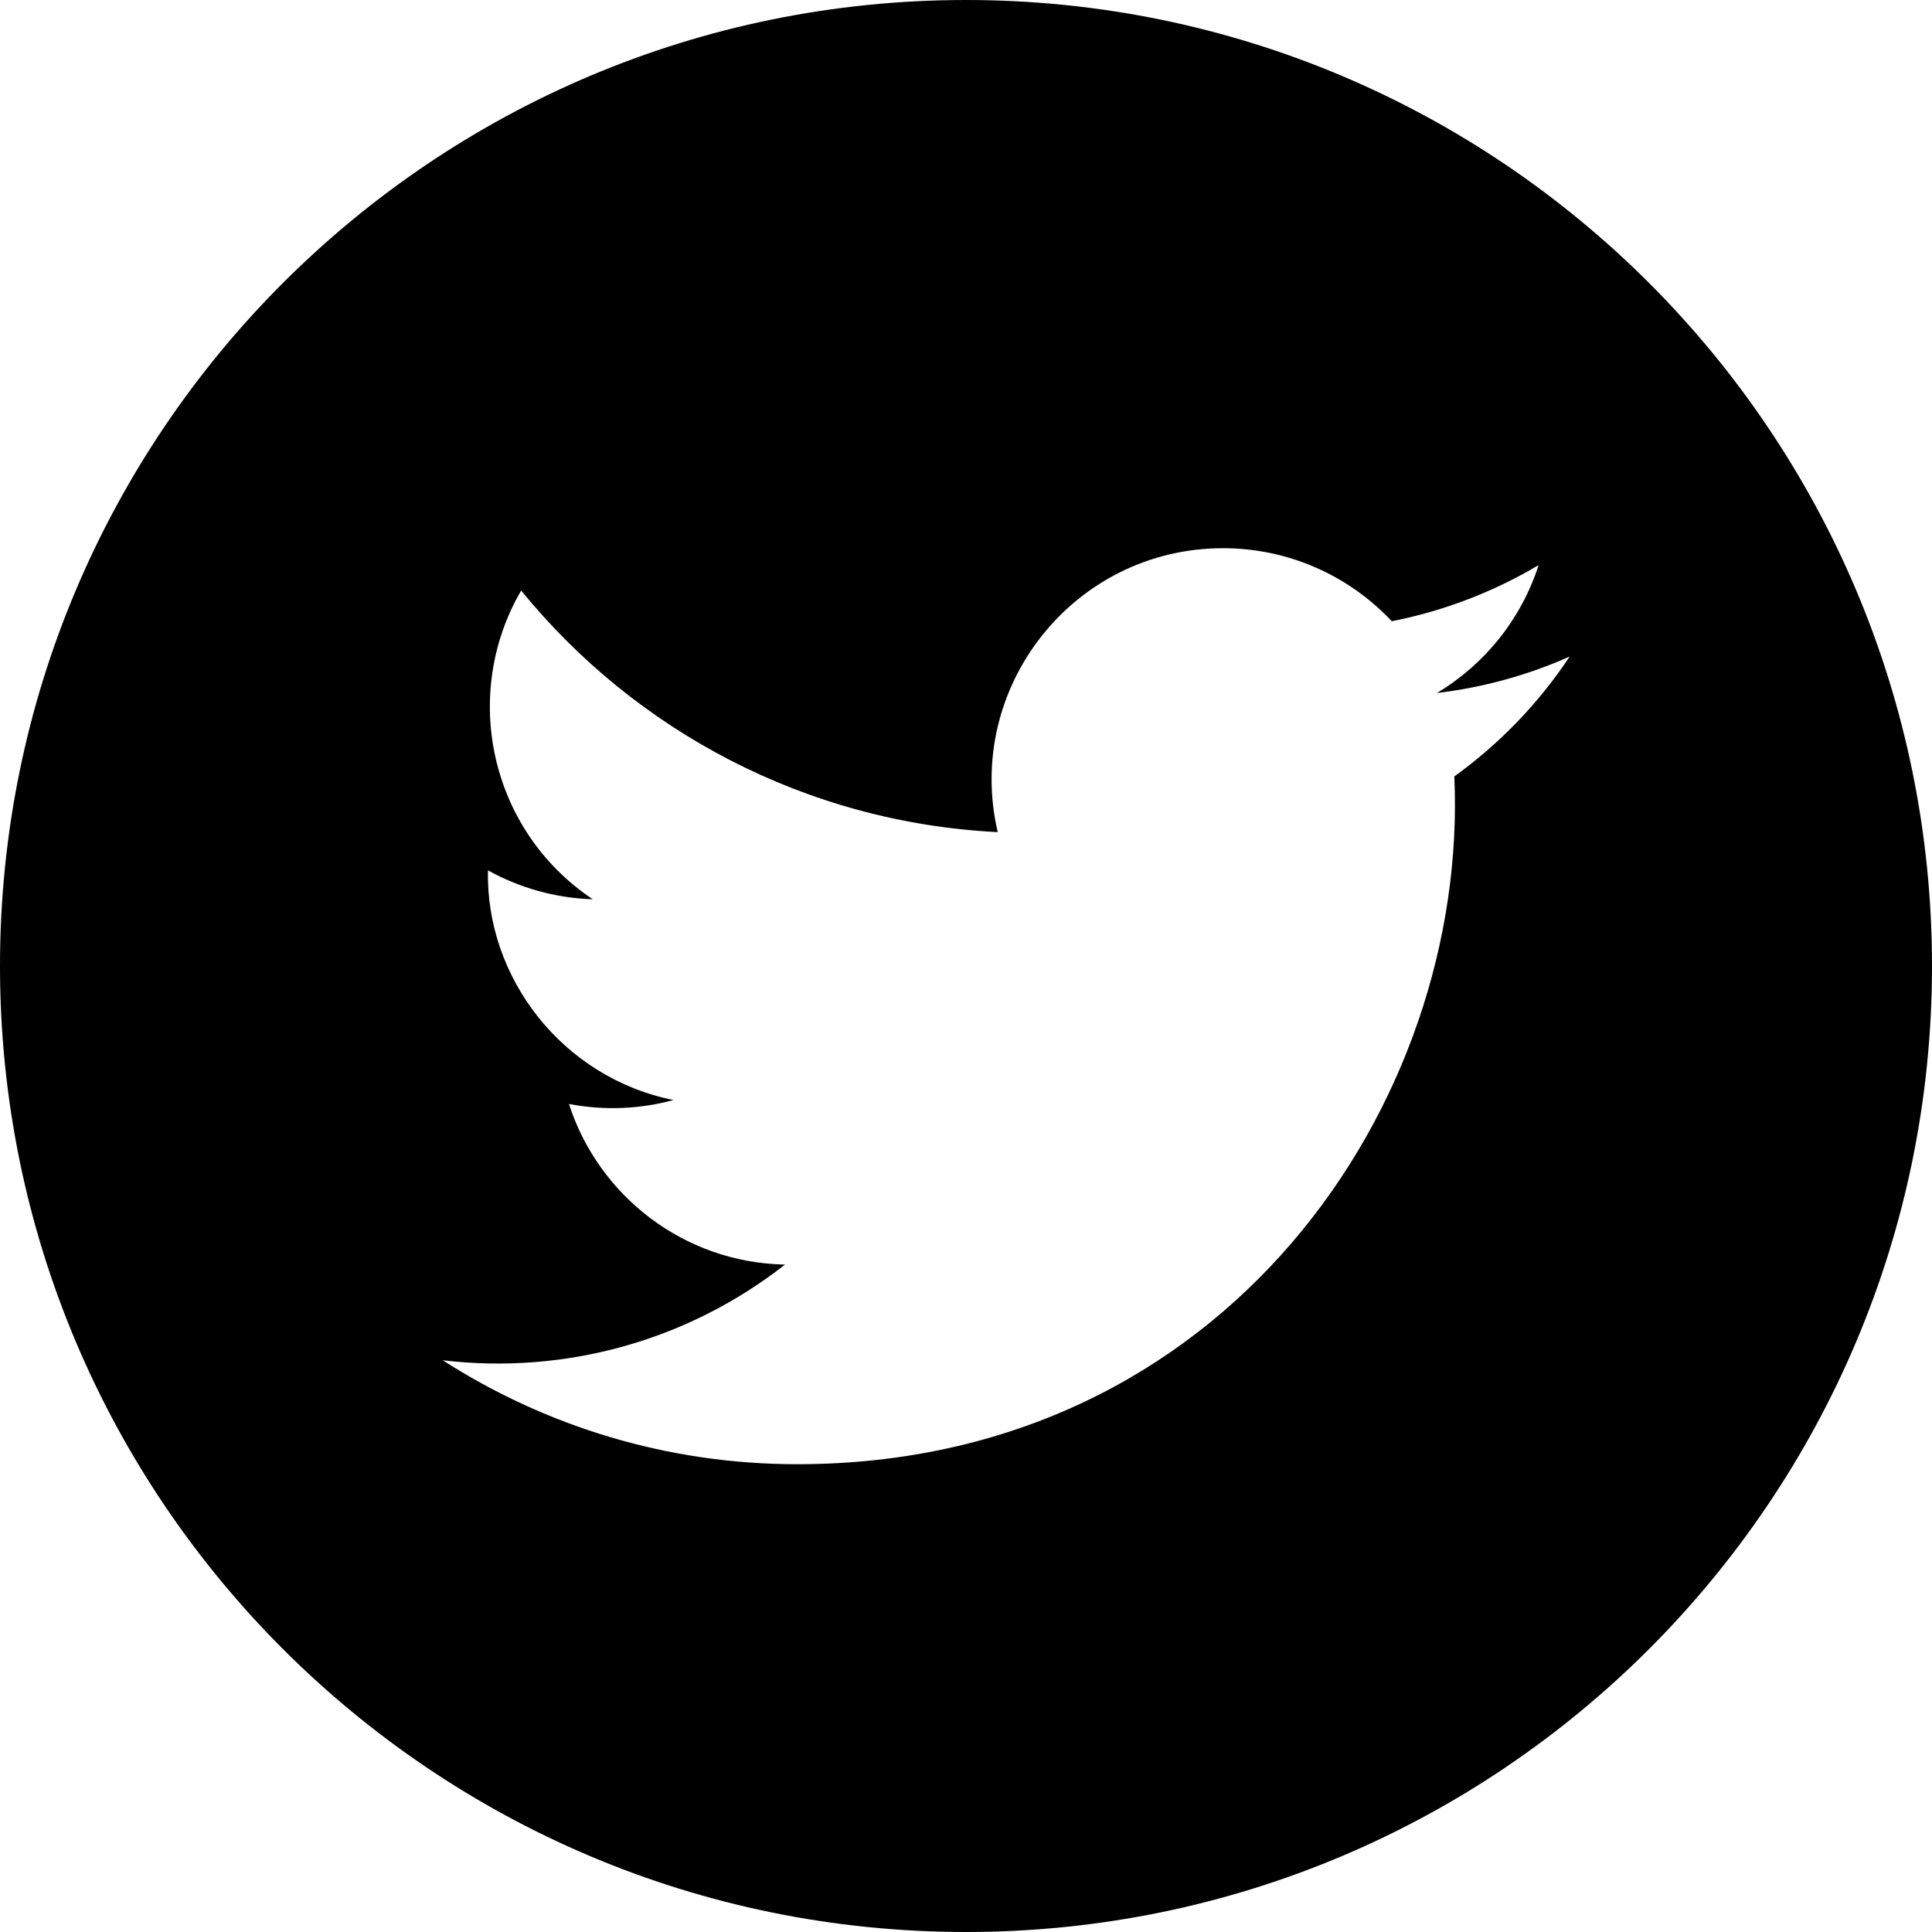
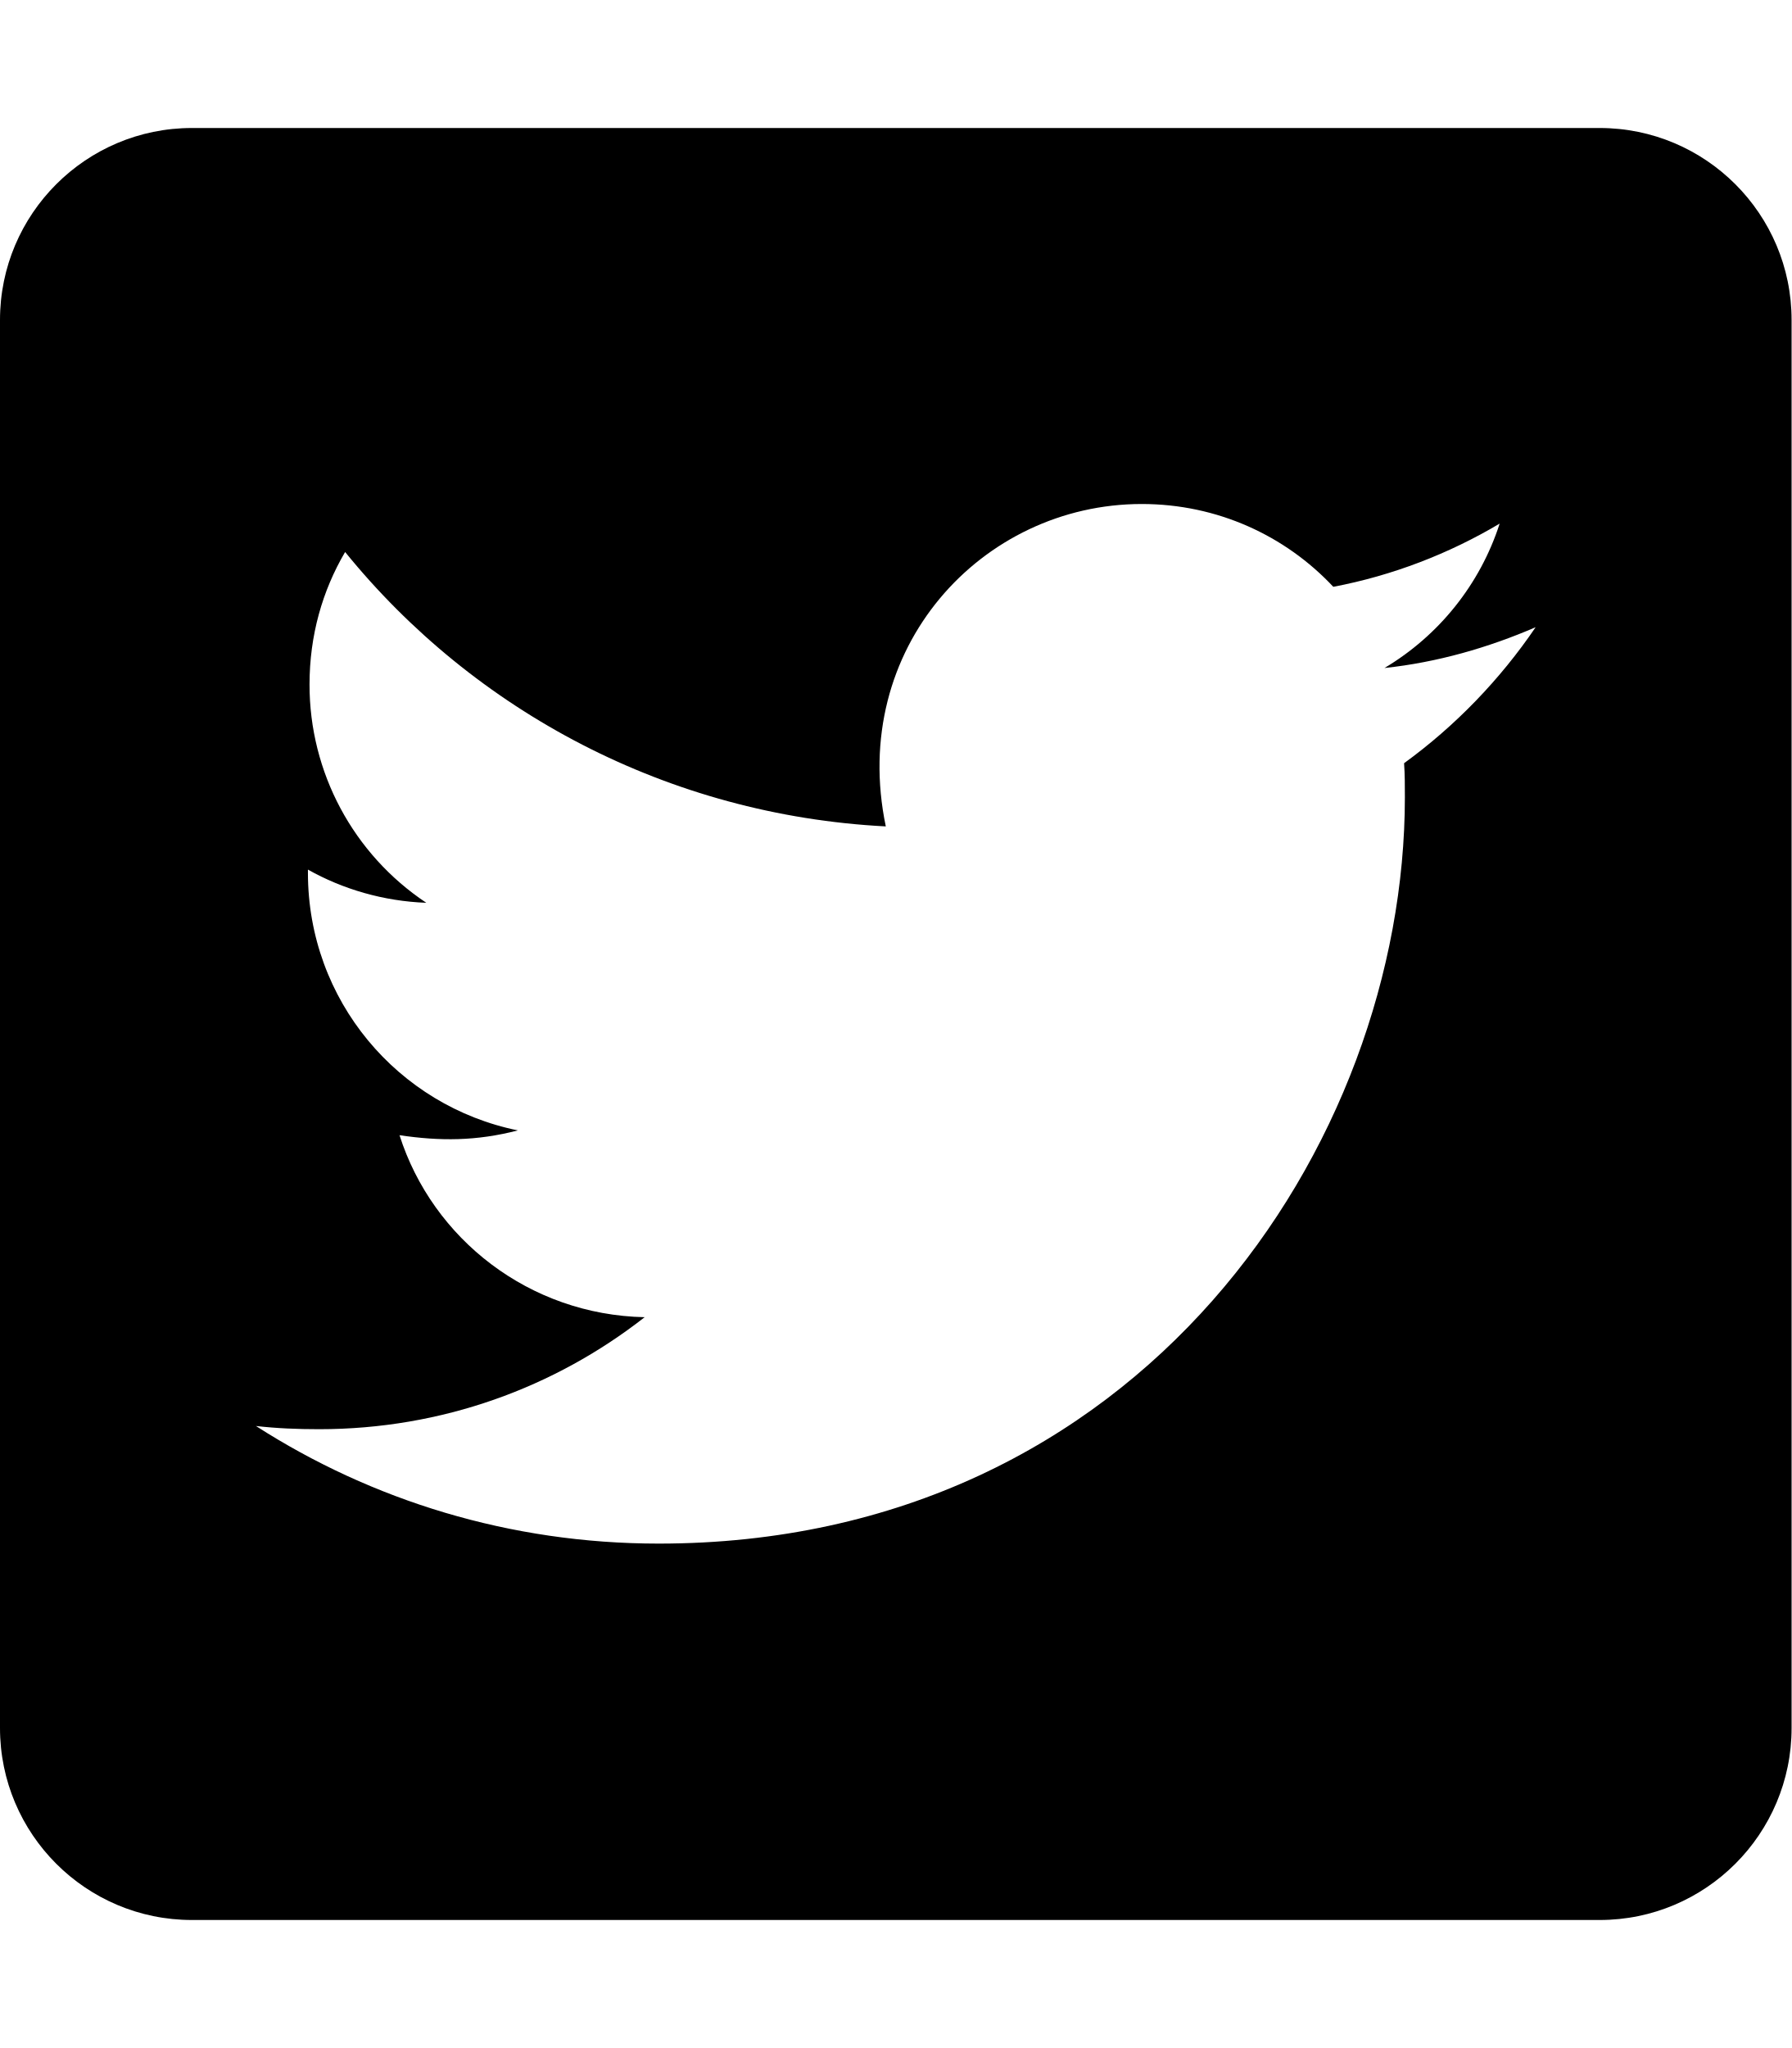
- <svg xmlns="http://www.w3.org/2000/svg" width="24" height="24" viewBox="0 0 24 24">
-   <path d="M12 0c-6.627 0-12 5.373-12 12s5.373 12 12 12 12-5.373 12-12-5.373-12-12-12zm6.066 9.645c.183 4.04-2.83 8.544-8.164 8.544-1.622 0-3.131-.476-4.402-1.291 1.524.18 3.045-.244 4.252-1.189-1.256-.023-2.317-.854-2.684-1.995.451.086.895.061 1.298-.049-1.381-.278-2.335-1.522-2.304-2.853.388.215.83.344 1.301.359-1.279-.855-1.641-2.544-.889-3.835 1.416 1.738 3.533 2.881 5.92 3.001-.419-1.796.944-3.527 2.799-3.527.825 0 1.572.349 2.096.907.654-.128 1.27-.368 1.824-.697-.215.671-.67 1.233-1.263 1.589.581-.07 1.135-.224 1.649-.453-.384.578-.87 1.084-1.433 1.489z" />
+ <svg xmlns="http://www.w3.org/2000/svg" viewBox="0 0 448 512">
+   <path d="M400 32H48C21.5 32 0 53.5 0 80v352c0 26.5 21.5 48 48 48h352c26.5 0 48-21.5 48-48V80c0-26.5-21.5-48-48-48zm-48.9 158.8c.2 2.8.2 5.7.2 8.5 0 86.7-66 186.6-186.6 186.6-37.2 0-71.7-10.8-100.7-29.4 5.3.6 10.4.8 15.8.8 30.7 0 58.9-10.4 81.4-28-28.8-.6-53-19.5-61.3-45.5 10.1 1.5 19.2 1.5 29.6-1.2-30-6.1-52.5-32.5-52.5-64.4v-.8c8.7 4.9 18.9 7.9 29.6 8.3a65.447 65.447 0 0 1-29.2-54.6c0-12.2 3.2-23.4 8.9-33.1 32.3 39.8 80.8 65.8 135.2 68.6-9.3-44.5 24-80.6 64-80.6 18.9 0 35.9 7.9 47.9 20.7 14.8-2.8 29-8.3 41.6-15.8-4.9 15.2-15.2 28-28.8 36.1 13.2-1.4 26-5.1 37.8-10.2-8.9 13.1-20.1 24.7-32.9 34z" />
</svg>
